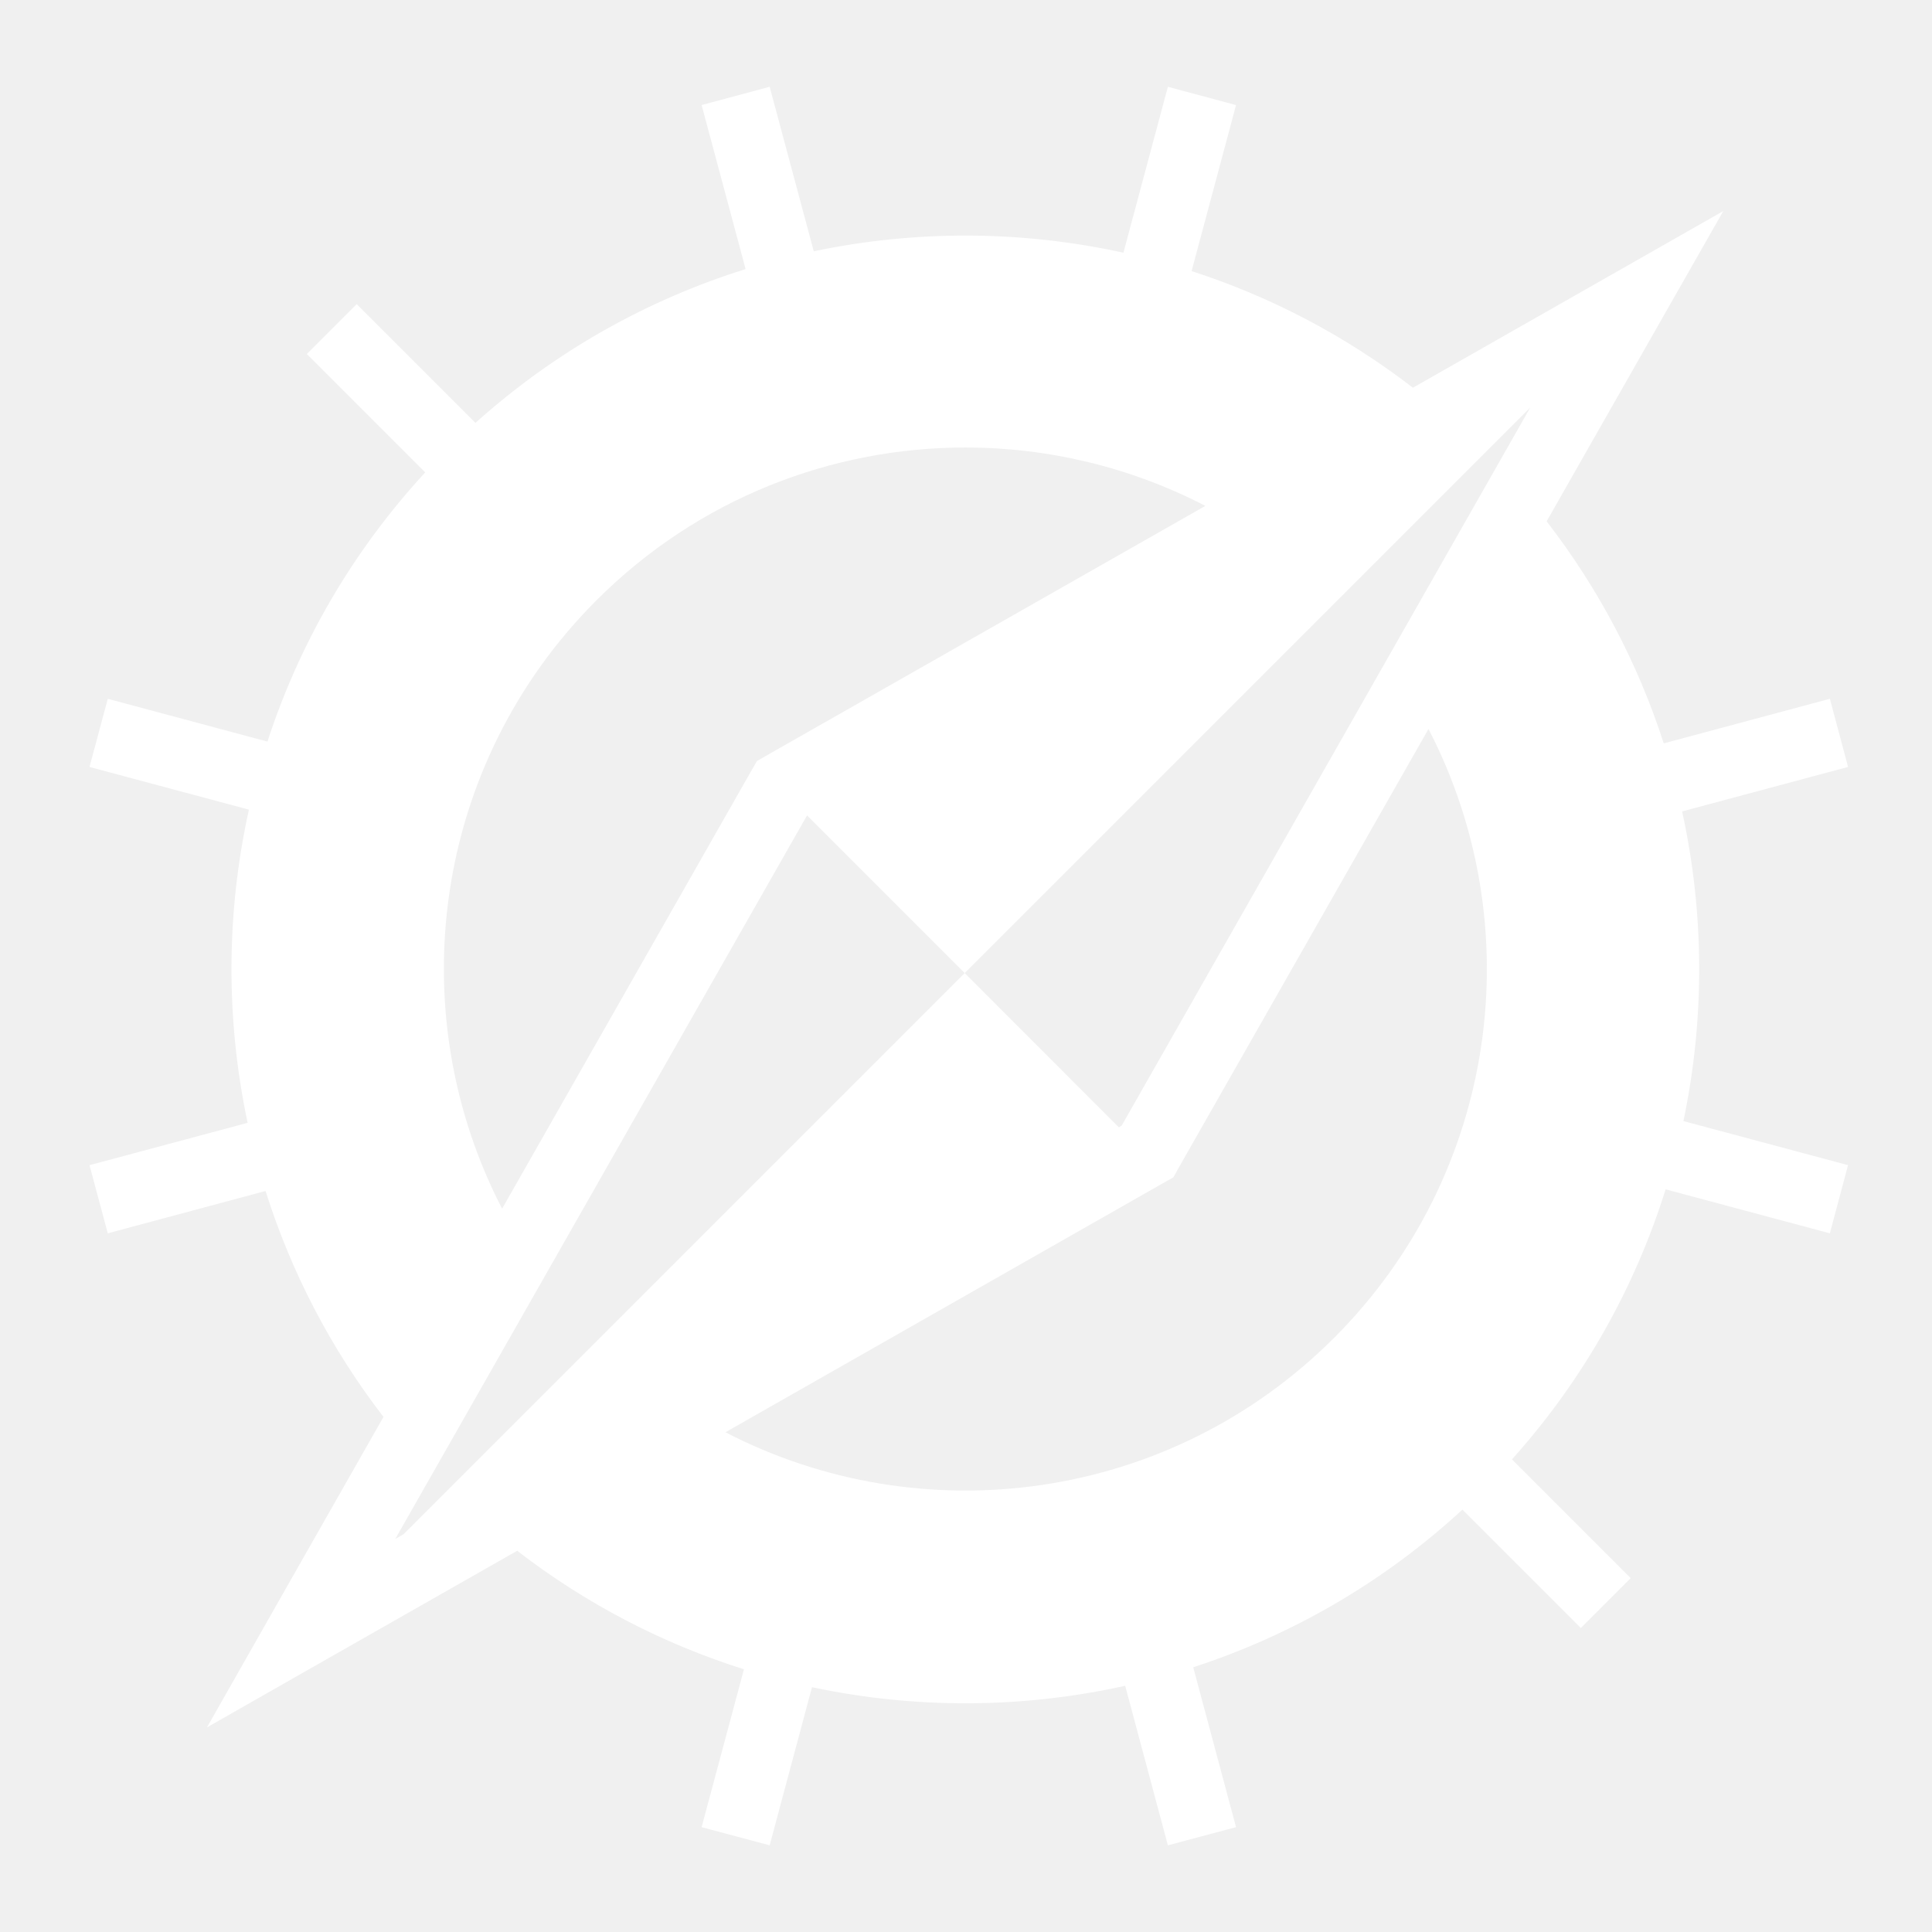
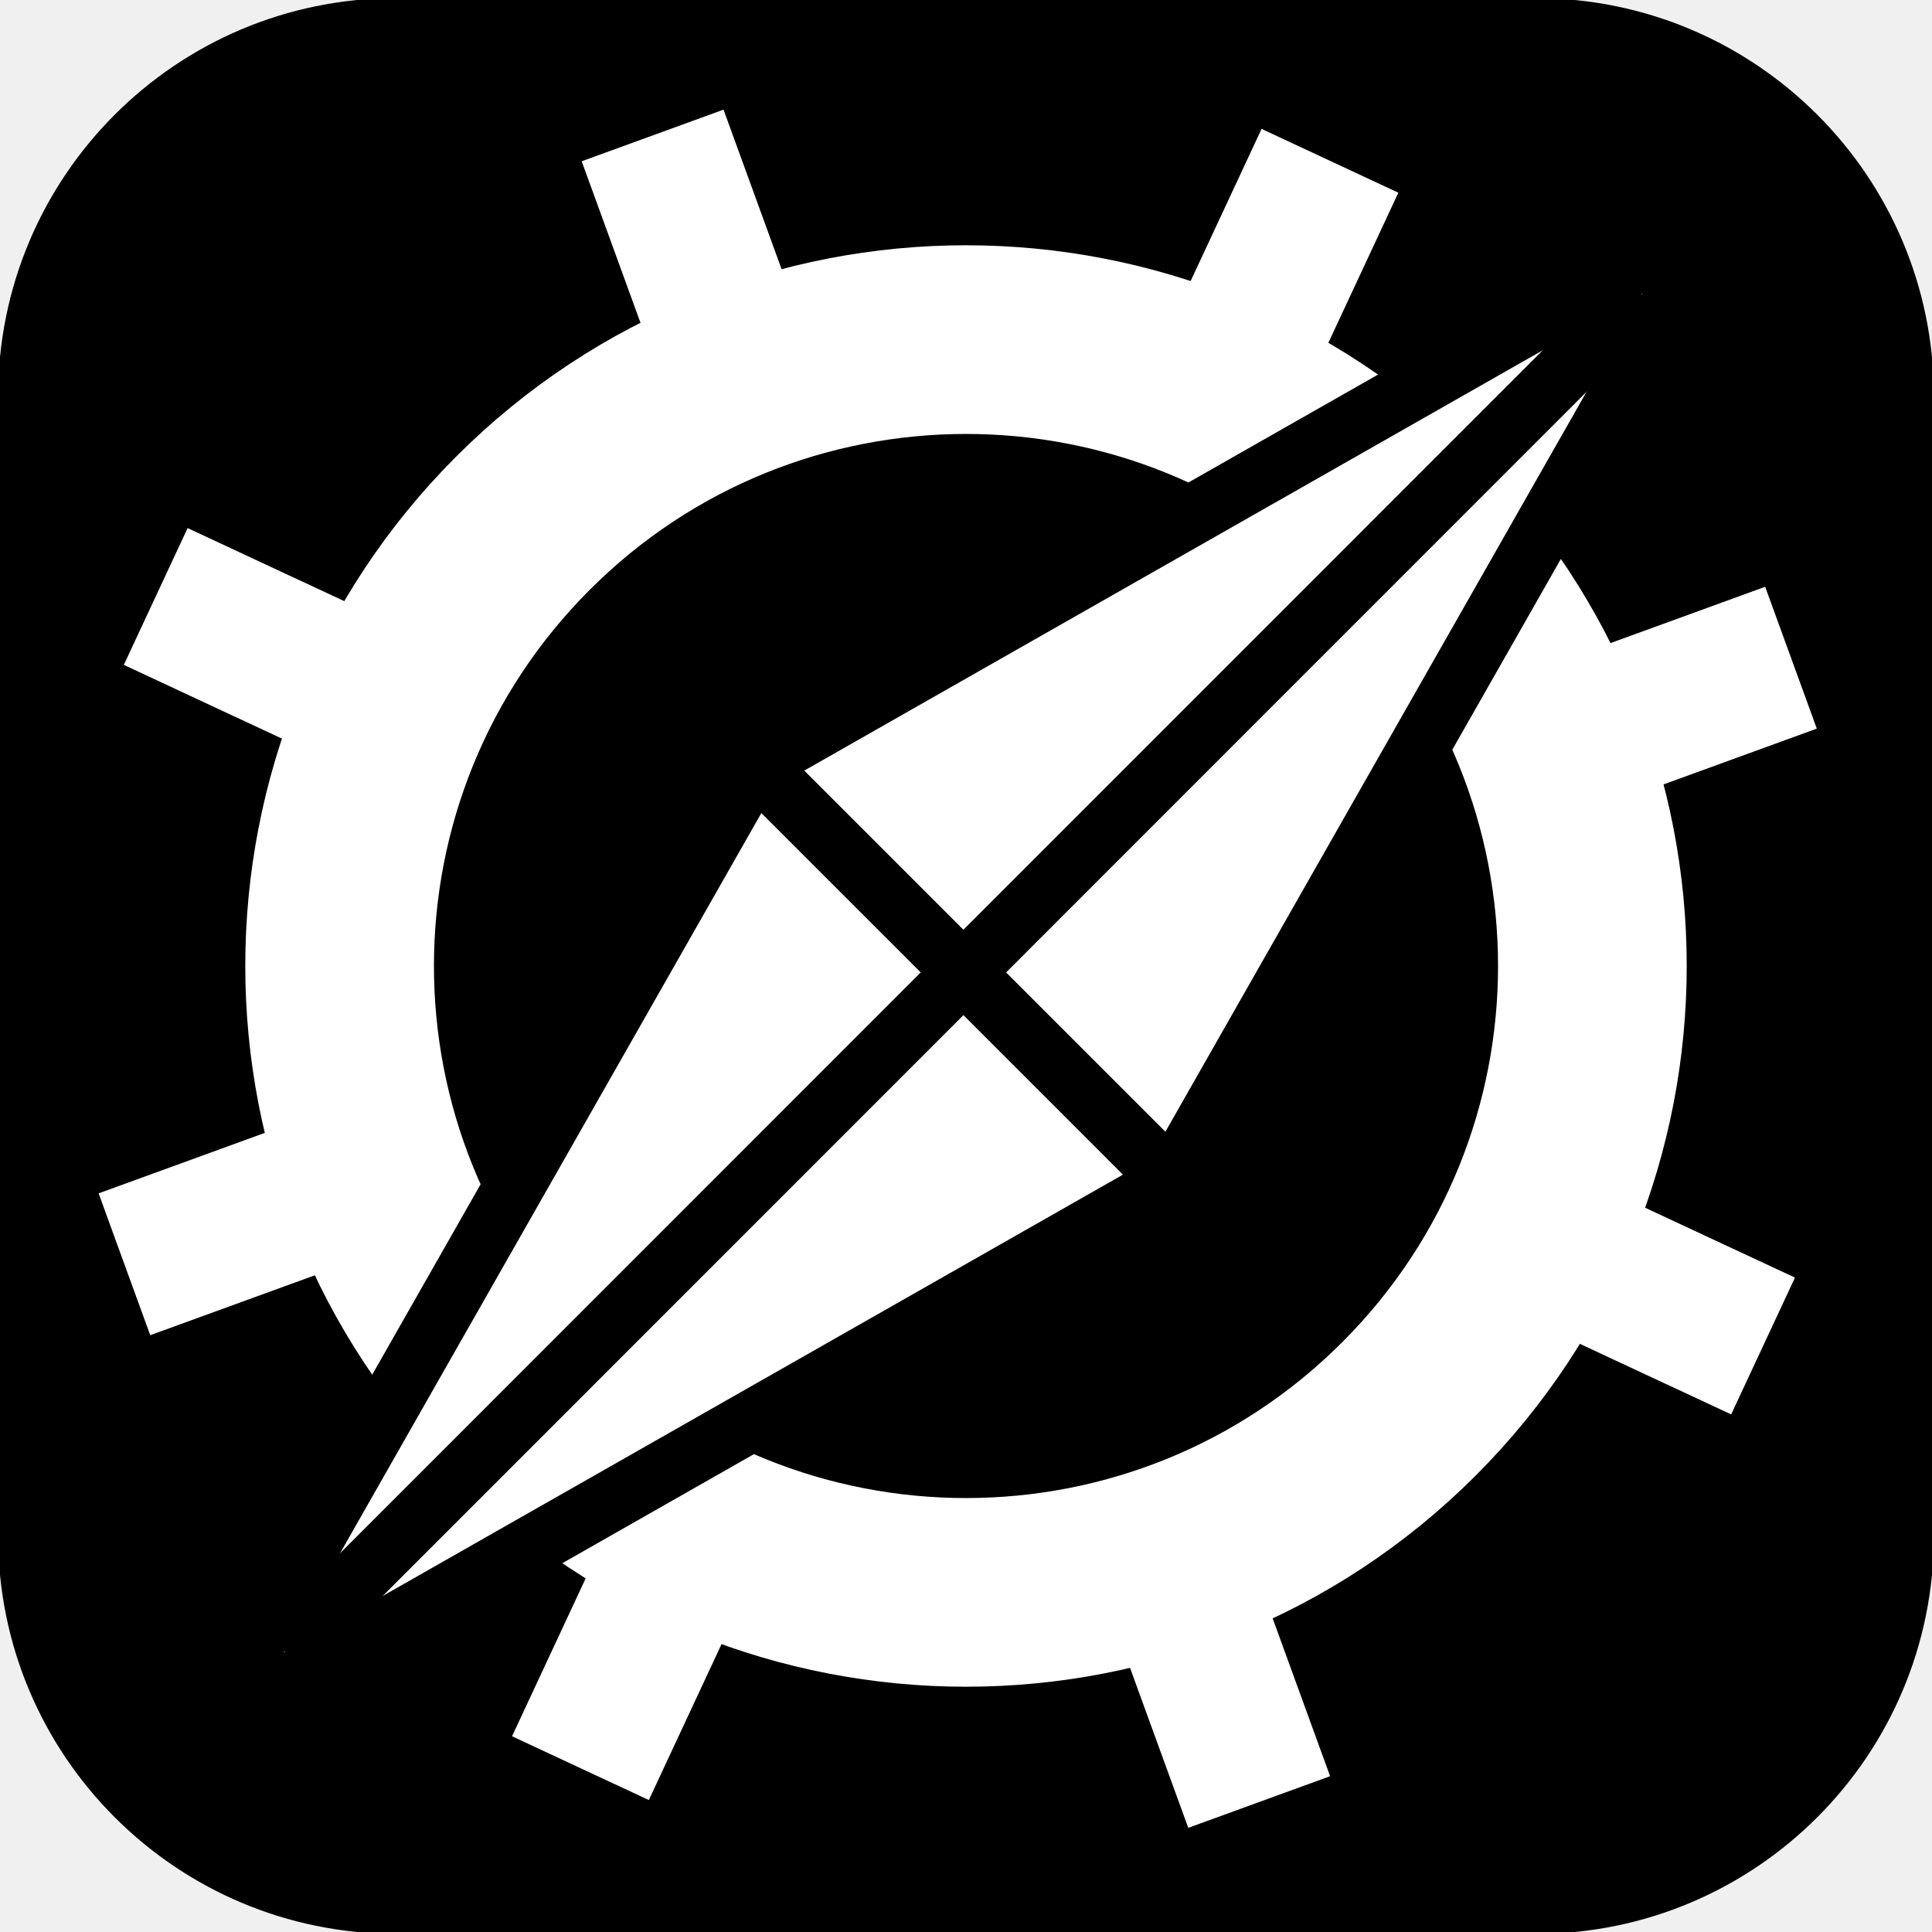
- <svg xmlns="http://www.w3.org/2000/svg" style="height: 512px; width: 512px;" viewBox="0 0 512 512">
-   <g class="" style="" transform="translate(0,0)">
-     <path d="M203.97 23l-18.032 4.844 11.656 43.468c-25.837 8.076-50.32 21.653-71.594 40.75L94.53 80.594l-13.218 13.22 31.376 31.374c-19.467 21.125-33.414 45.53-41.813 71.343l-42.313-11.343-4.843 18.063 42.25 11.313c-6.057 27.3-6.157 55.656-.345 83L23.72 308.78l4.843 18.064 41.812-11.22c6.693 21.225 17.114 41.525 31.25 59.876l-29.97 52.688-16.81 29.593 29.56-16.842 52.657-29.97c18.41 14.216 38.784 24.69 60.094 31.407l-11.22 41.844 18.033 4.81 11.218-41.905c27.345 5.808 55.698 5.686 83-.375l11.312 42.28 18.063-4.81-11.344-42.376c25.812-8.4 50.217-22.315 71.342-41.78l31.375 31.373 13.22-13.218-31.47-31.47c19.09-21.266 32.643-45.738 40.72-71.563l43.53 11.657 4.813-18.063-43.625-11.686c5.68-27.044 5.576-55.06-.344-82.063l43.97-11.78-4.813-18.063L440.908 197c-6.73-20.866-17.08-40.79-31.032-58.844l29.97-52.656 16.842-29.563-29.593 16.844-52.656 29.97c-17.998-13.875-37.874-24.198-58.657-30.906l11.783-44L309.5 23l-11.78 43.97c-27-5.925-55.02-6.05-82.064-.376L203.97 23zm201.56 85L297.25 298.313l-.75.437-40.844-40.875-148.72 148.72-2.186 1.25 109.125-191.75 41.78 41.78L405.532 108zm-149.686 10.594c21.858 0 43.717 5.166 63.594 15.47l-116.625 66.342-2.22 1.28-1.28 2.22-66.25 116.406c-26.942-52.04-18.616-117.603 25.03-161.25 26.99-26.988 62.38-40.468 97.75-40.468zm122.72 74.594c26.994 52.054 18.67 117.672-25.002 161.343-43.66 43.662-109.263 52.005-161.312 25.033l116.438-66.282 2.25-1.25 1.25-2.25 66.375-116.592z" fill="#fff" fill-opacity="1" />
+ <svg xmlns="http://www.w3.org/2000/svg" xmlns:ns1="https://boxy-svg.com" viewBox="0 0 512 512">
+   <rect style="stroke: rgb(0, 0, 0);" x="0" y="0" width="512" height="512" rx="105" ry="105" />
+   <g transform="translate(256, 256) rotate(25) translate(-256, -256)">
+     <path d="M 20 238 H 490 V 278 H 20 V 238 Z" style="fill: rgb(255, 255, 255); transform-origin: 254.695px 256.541px 0px;" />
+     <path d="M 101.851 77.476 L 434.191 409.816 L 405.907 438.101 L 73.567 105.76 L 101.851 77.476 Z" style="fill: rgb(255, 255, 255); transform-origin: 254.695px 256.541px 0px;" />
+     <path d="M 433.76 103.697 L 101.42 436.037 L 73.136 407.753 L 405.476 75.413 L 433.76 103.697 Z" style="fill: rgb(255, 255, 255); stroke-width: 1px; transform-origin: 254.695px 256.541px 0px;" />
+     <path d="M 273.236 21.845 L 273.236 491.845 L 233.236 491.845 L 233.236 21.845 L 273.236 21.845 Z" style="fill: rgb(255, 255, 255); stroke-width: 1px; transform-origin: 254.695px 256.541px 0px;" />
+   </g>
+   <g transform="translate(256, 256) rotate(45) translate(-256, -256)">
+     <path d="M 422 256 A 166 166 0 1 0 256 422 A 166 166 0 1 0 90 256 A 166 166 0 1 0 256 90 A 166 166 0 1 0 422 256 Z" style="stroke-width: 50px; stroke: rgb(255, 255, 255);" />
+     <path d="M 256.75 -27 L 335 258 L 178.5 258 L 256.75 -27 Z" ns1:shape="triangle 178.5 -27 156.5 285 0.5 0 1@d318c01c" style="fill-rule: nonzero; fill: rgb(255, 255, 255); stroke: rgb(0, 0, 0); stroke-width: 16px; stroke-linecap: round; stroke-linejoin: round;" />
+     <path d="M 256.75 -542.69 L 335 -257.69 L 178.5 -257.69 L 256.75 -542.69 Z" ns1:shape="triangle 178.5 -542.69 156.5 285 0.5 0 1@f32775c5" style="fill-rule: nonzero; fill: rgb(255, 255, 255); stroke: rgb(0, 0, 0); stroke-width: 16px; stroke-linecap: round; stroke-linejoin: round;" transform="matrix(1, 0, 0, -1, 0, 0)" />
+     <path style="fill: rgb(216, 216, 216); stroke: rgb(0, 0, 0); stroke-width: 16px;" d="M 256.69 3.494 L 256.75 512.12" />
  </g>
</svg>
